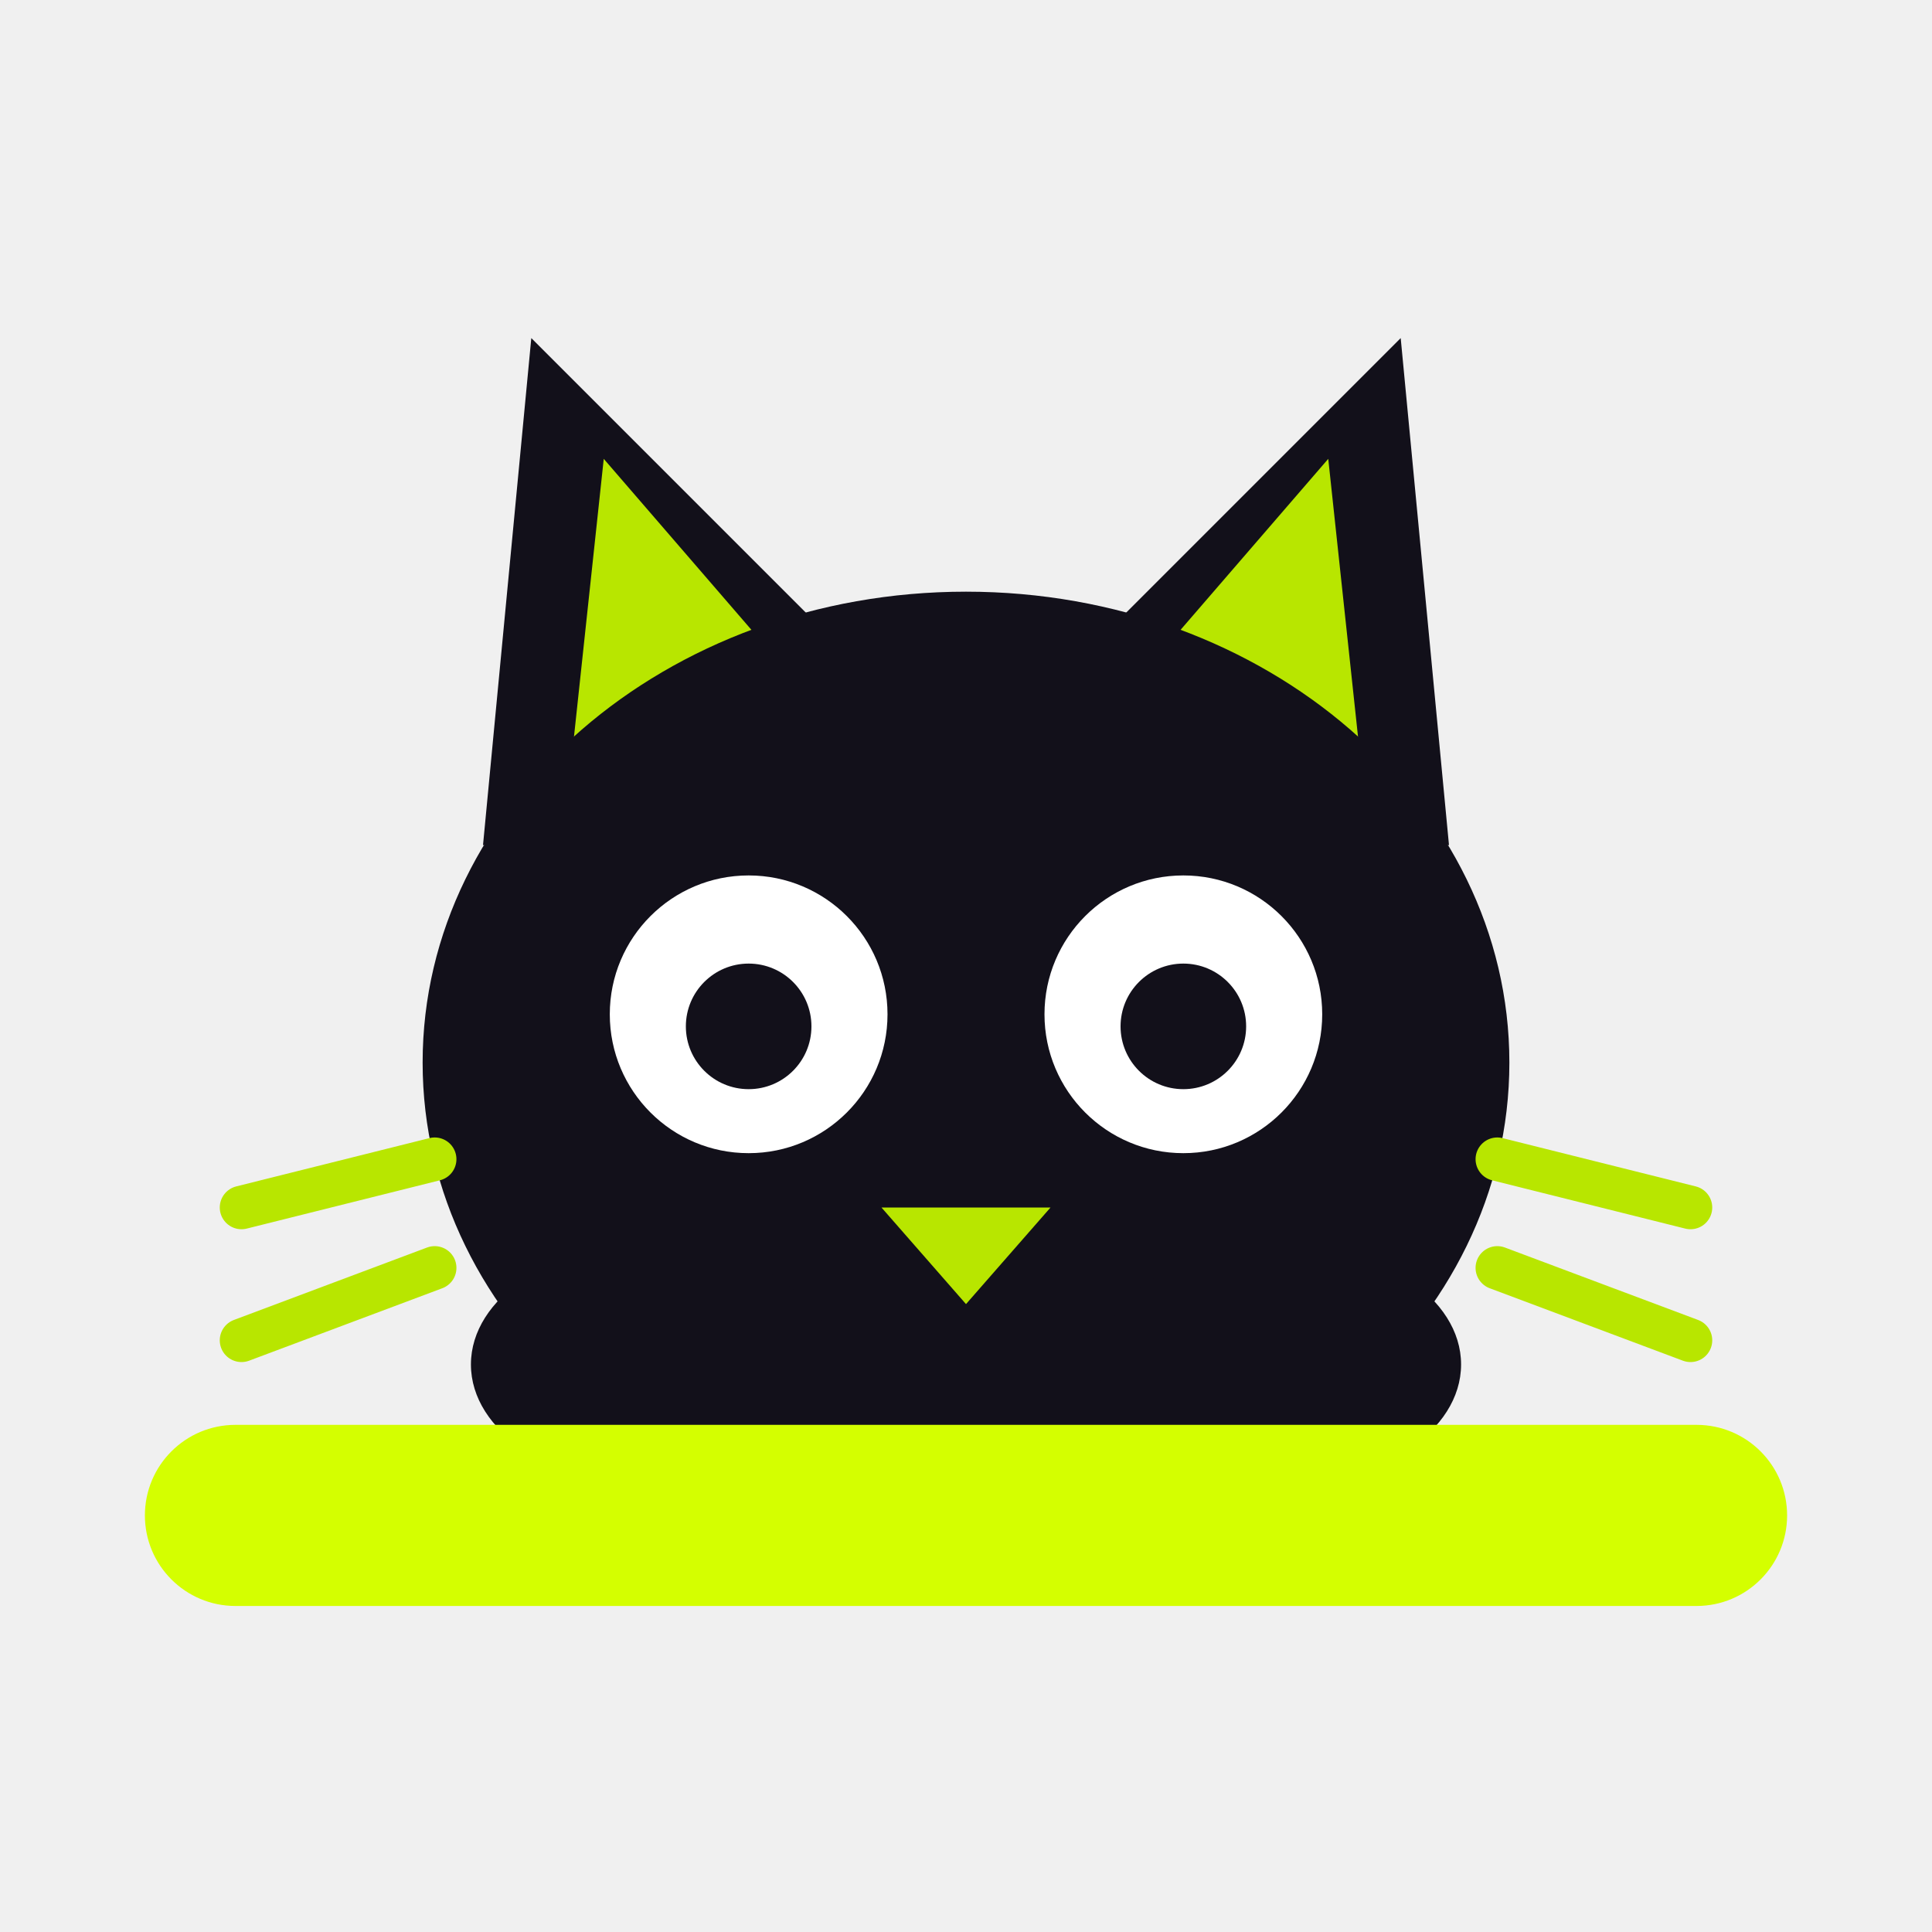
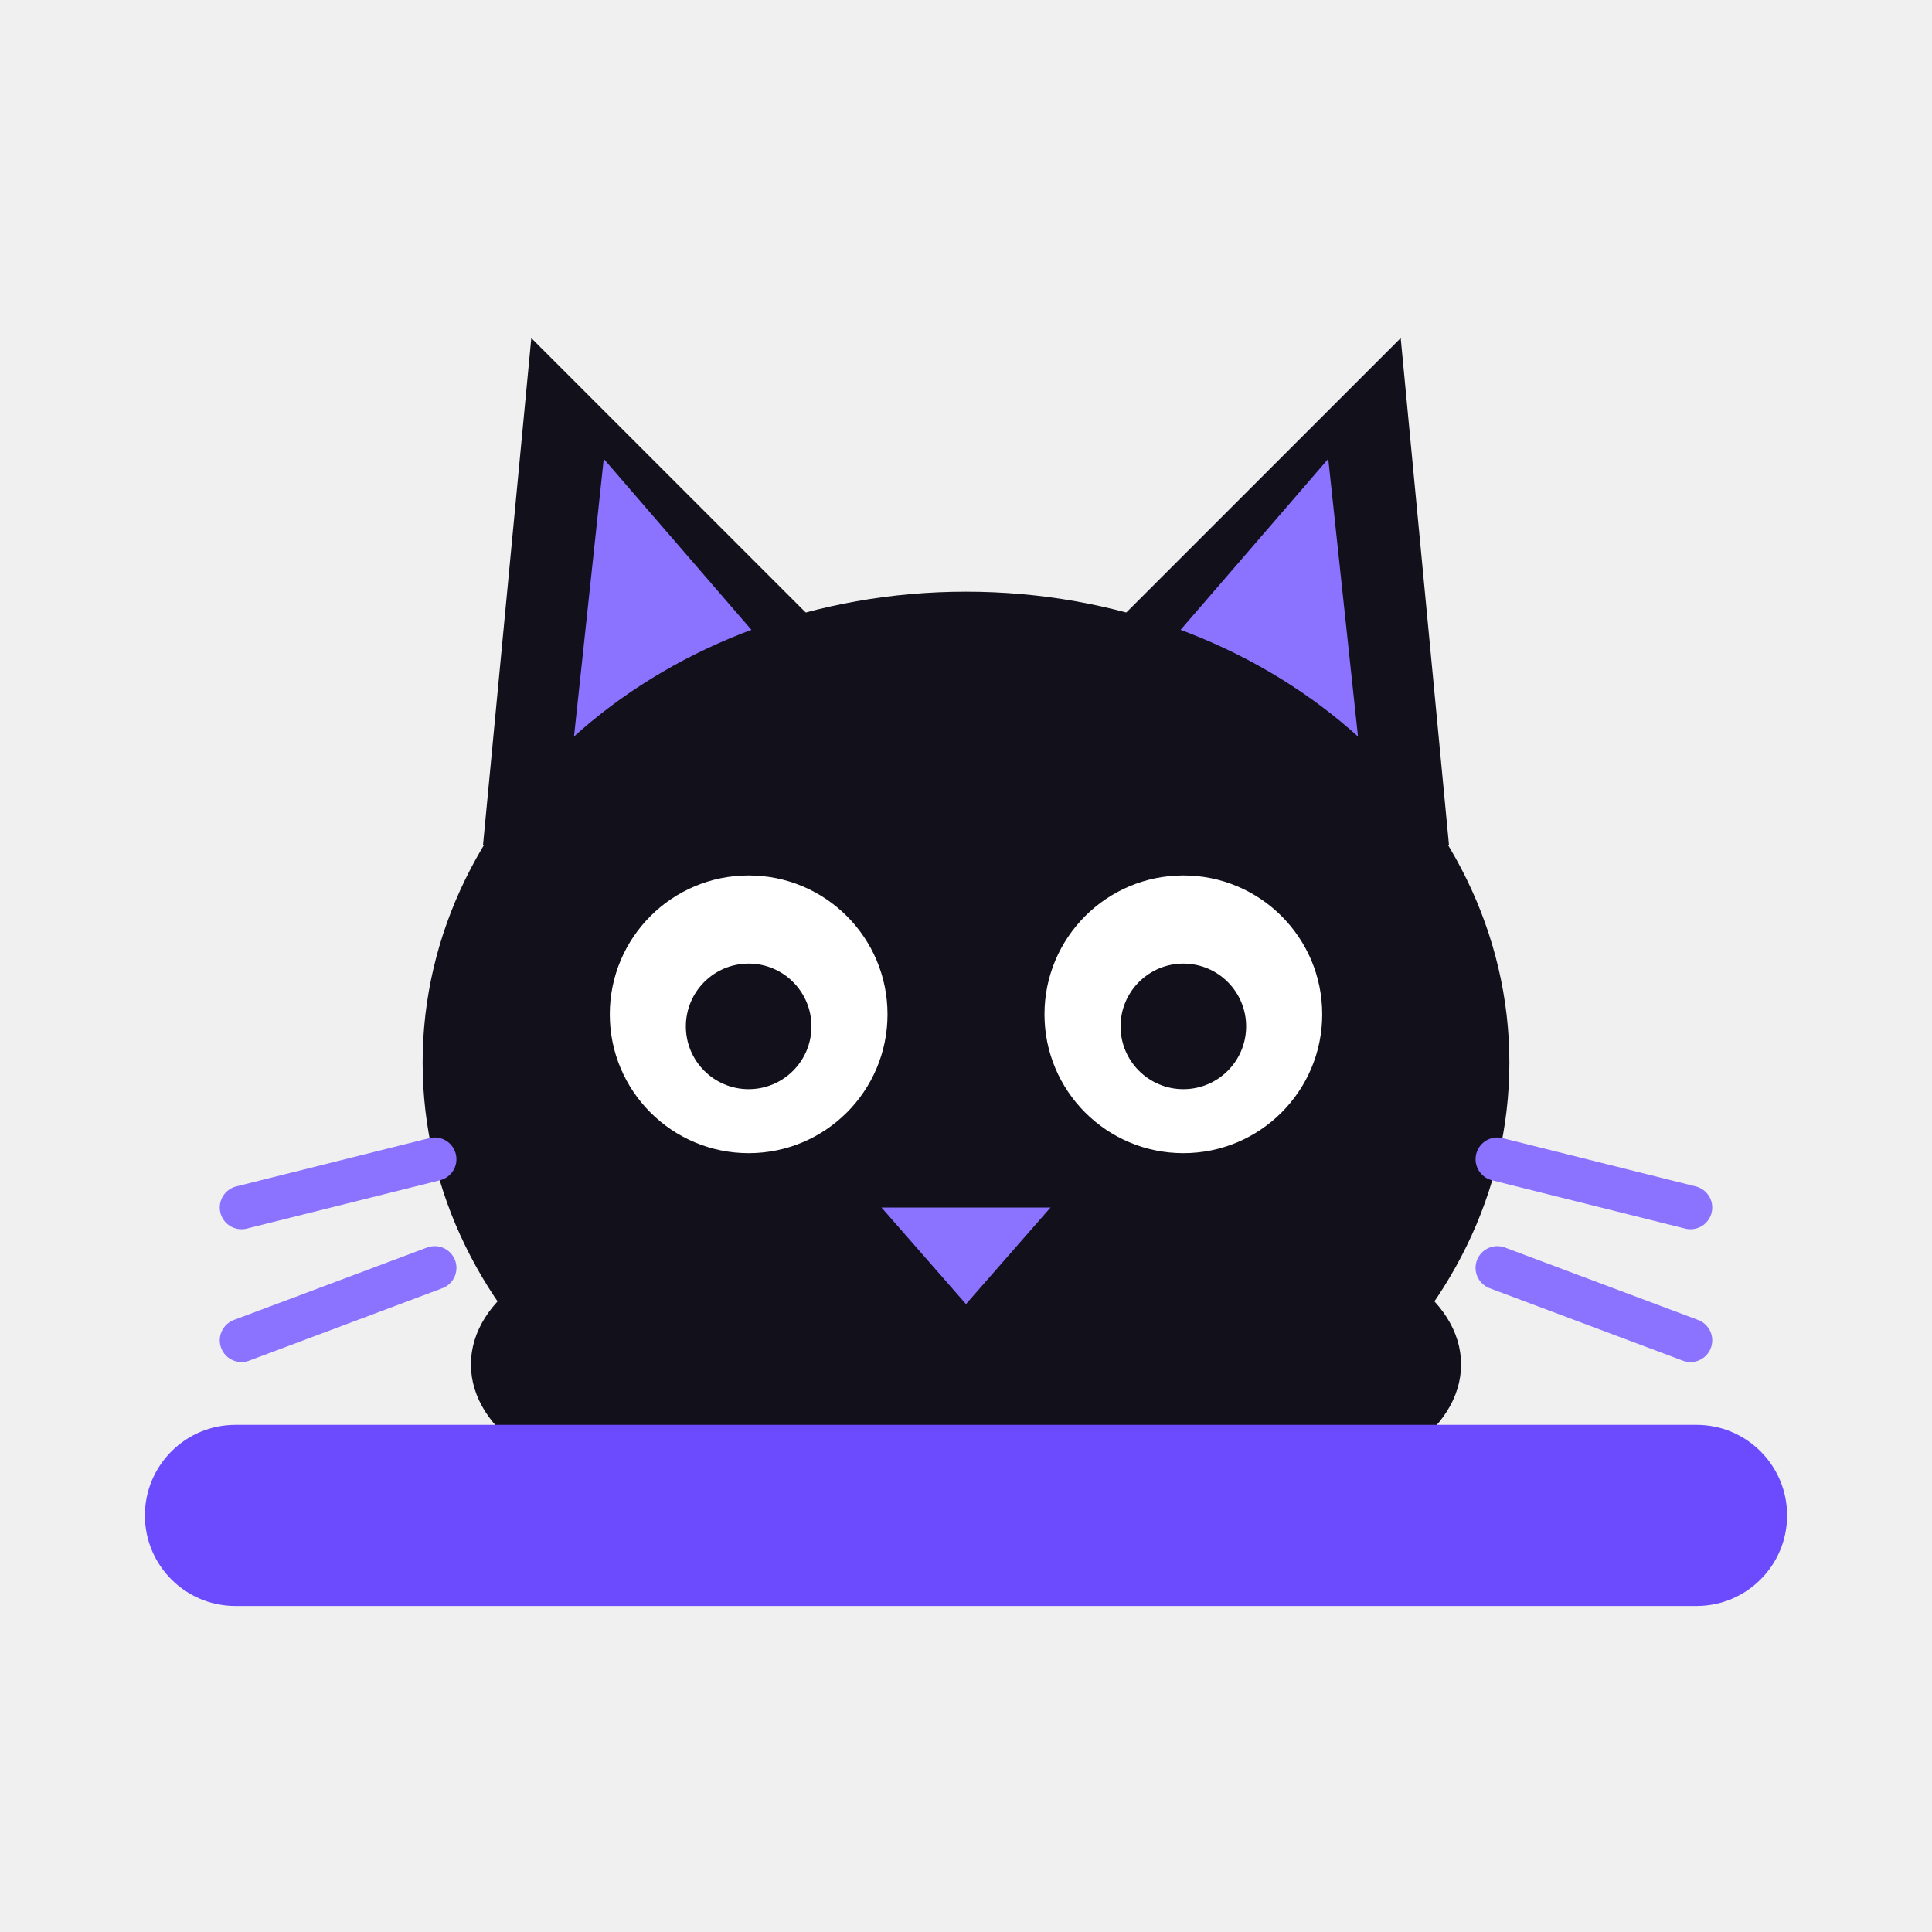
<svg xmlns="http://www.w3.org/2000/svg" viewBox="0 0 160 160" width="160" height="160" role="img" aria-label="Cat peeking over a ledge">
  <path d="M40 70 L44 28 L76 60 Z" fill="#12101A" />
  <path d="M120 70 L116 28 L84 60 Z" fill="#12101A" />
-   <path d="M47 66 L50 38 L69 60 Z" fill="#B8E600" />
-   <path d="M113 66 L110 38 L91 60 Z" fill="#B8E600" />
+   <path d="M47 66 L50 38 L69 60 Z" fill="#8B72FF" />
+   <path d="M113 66 L110 38 L91 60 Z" fill="#8B72FF" />
  <ellipse cx="80" cy="88" rx="45" ry="39" fill="#12101A" />
  <circle cx="62" cy="84" r="11.5" fill="#FFFFFF" />
  <circle cx="98" cy="84" r="11.5" fill="#FFFFFF" />
  <circle cx="62" cy="85" r="5.2" fill="#12101A" />
  <circle cx="98" cy="85" r="5.2" fill="#12101A" />
-   <path d="M73 100h14l-7 8z" fill="#B8E600" />
-   <path d="M36 96L20 100M36 105l-16 6M124 96l16 4M124 105l16 6" stroke="#B8E600" stroke-width="3.6" stroke-linecap="round" />
+   <path d="M73 100h14l-7 8z" fill="#8B72FF" />
+   <path d="M36 96L20 100M36 105l-16 6M124 96l16 4M124 105l16 6" stroke="#8B72FF" stroke-width="3.6" stroke-linecap="round" />
  <ellipse cx="54" cy="113" rx="15" ry="10" fill="#12101A" />
  <ellipse cx="106" cy="113" rx="15" ry="10" fill="#12101A" />
-   <rect x="12" y="118" width="136" height="15" rx="7.5" fill="#D4FF00" />
+   <rect x="12" y="118" width="136" height="15" rx="7.5" fill="#6C4BFF" />
</svg>
